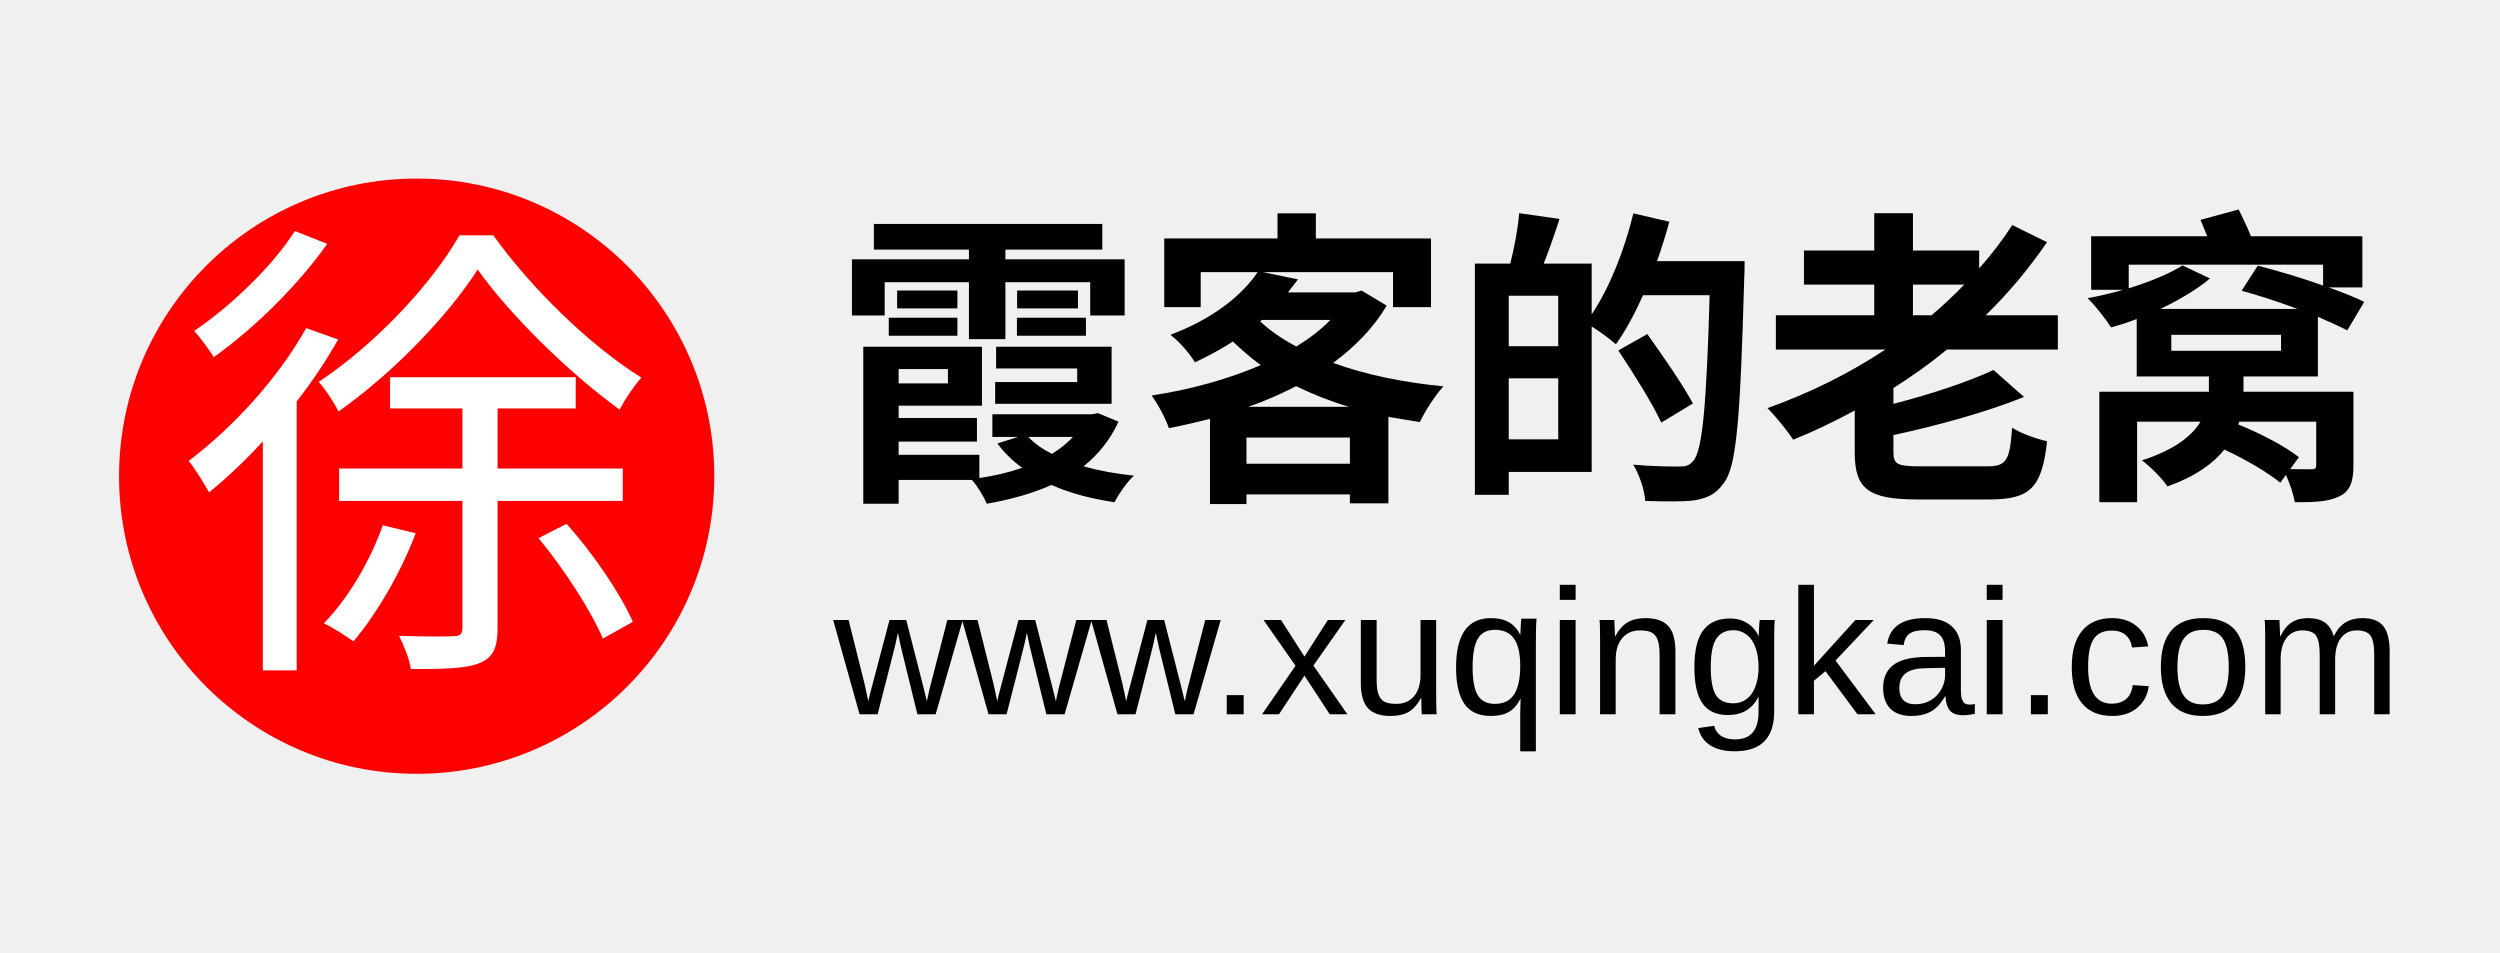
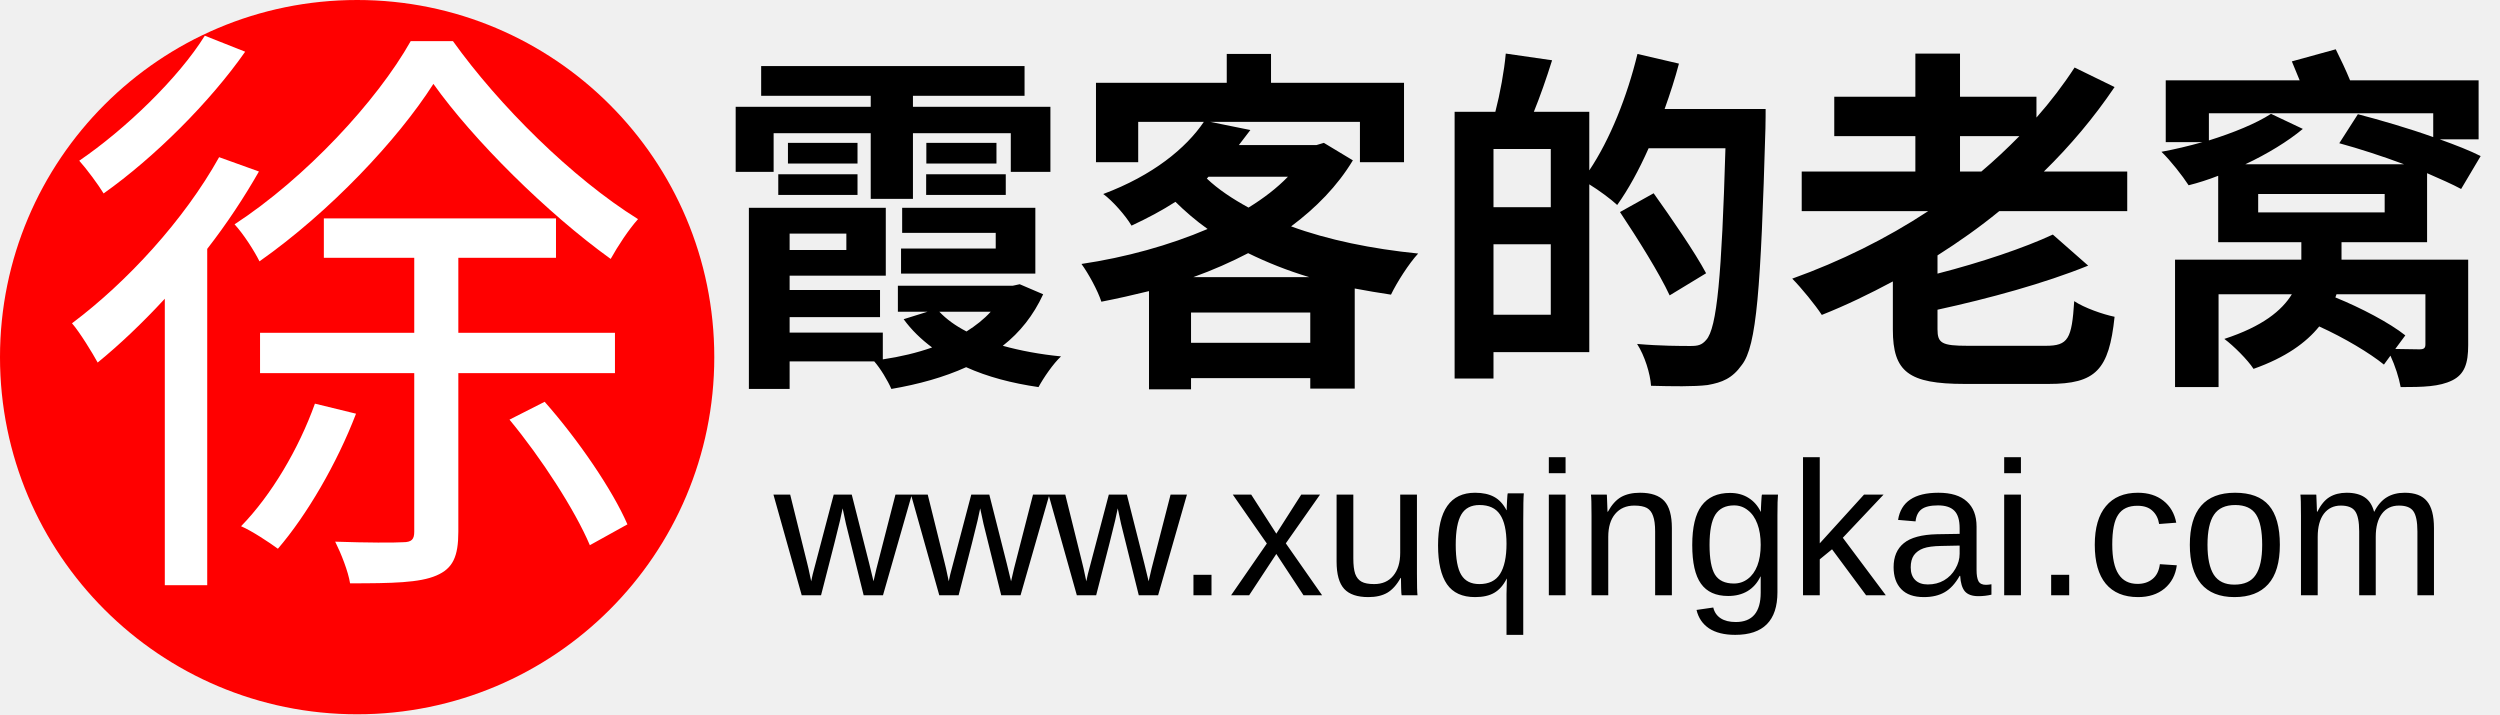
- <svg xmlns="http://www.w3.org/2000/svg" id="logo" viewBox="0 0 210 80">
+ <svg xmlns="http://www.w3.org/2000/svg" id="logo" viewBox="0 0 210 60">
  <defs>
    <style>
		.circle{fill:#f00;}
		.icon{fill:#fff;font-family:YouYuan;}
		.title{fill:#000;font-family:YouYuan;font-weight:bold;}
		.domain{fill:#000;font-family:Arial;}
		</style>
  </defs>
  <rect x="0" y="0" width="100%" height="100%" fill="#eee" visibility="hidden" />
  <g>
-     <circle class="circle" cx="35" cy="40" r="25" />
+     <circle class="circle" cx="30" cy="30" r="30" />
    <text text-anchor="start">
-       <tspan class="icon" x="15" y="53" font-size="40">徐</tspan>
+       <tspan class="icon" x="5" y="45" font-size="50">徐</tspan>
    </text>
  </g>
  <g>
    <text>
-       <tspan class="title" x="70" y="40" font-size="26">霞客的老窝</tspan>
-       <tspan class="domain" x="70" y="60" font-size="15">www.xuqingkai.com</tspan>
+       <tspan class="title" x="60" y="30" font-size="30">霞客的老窝</tspan>
+       <tspan class="domain" x="65" y="50" font-size="16">www.xuqingkai.com</tspan>
    </text>
  </g>
</svg>
